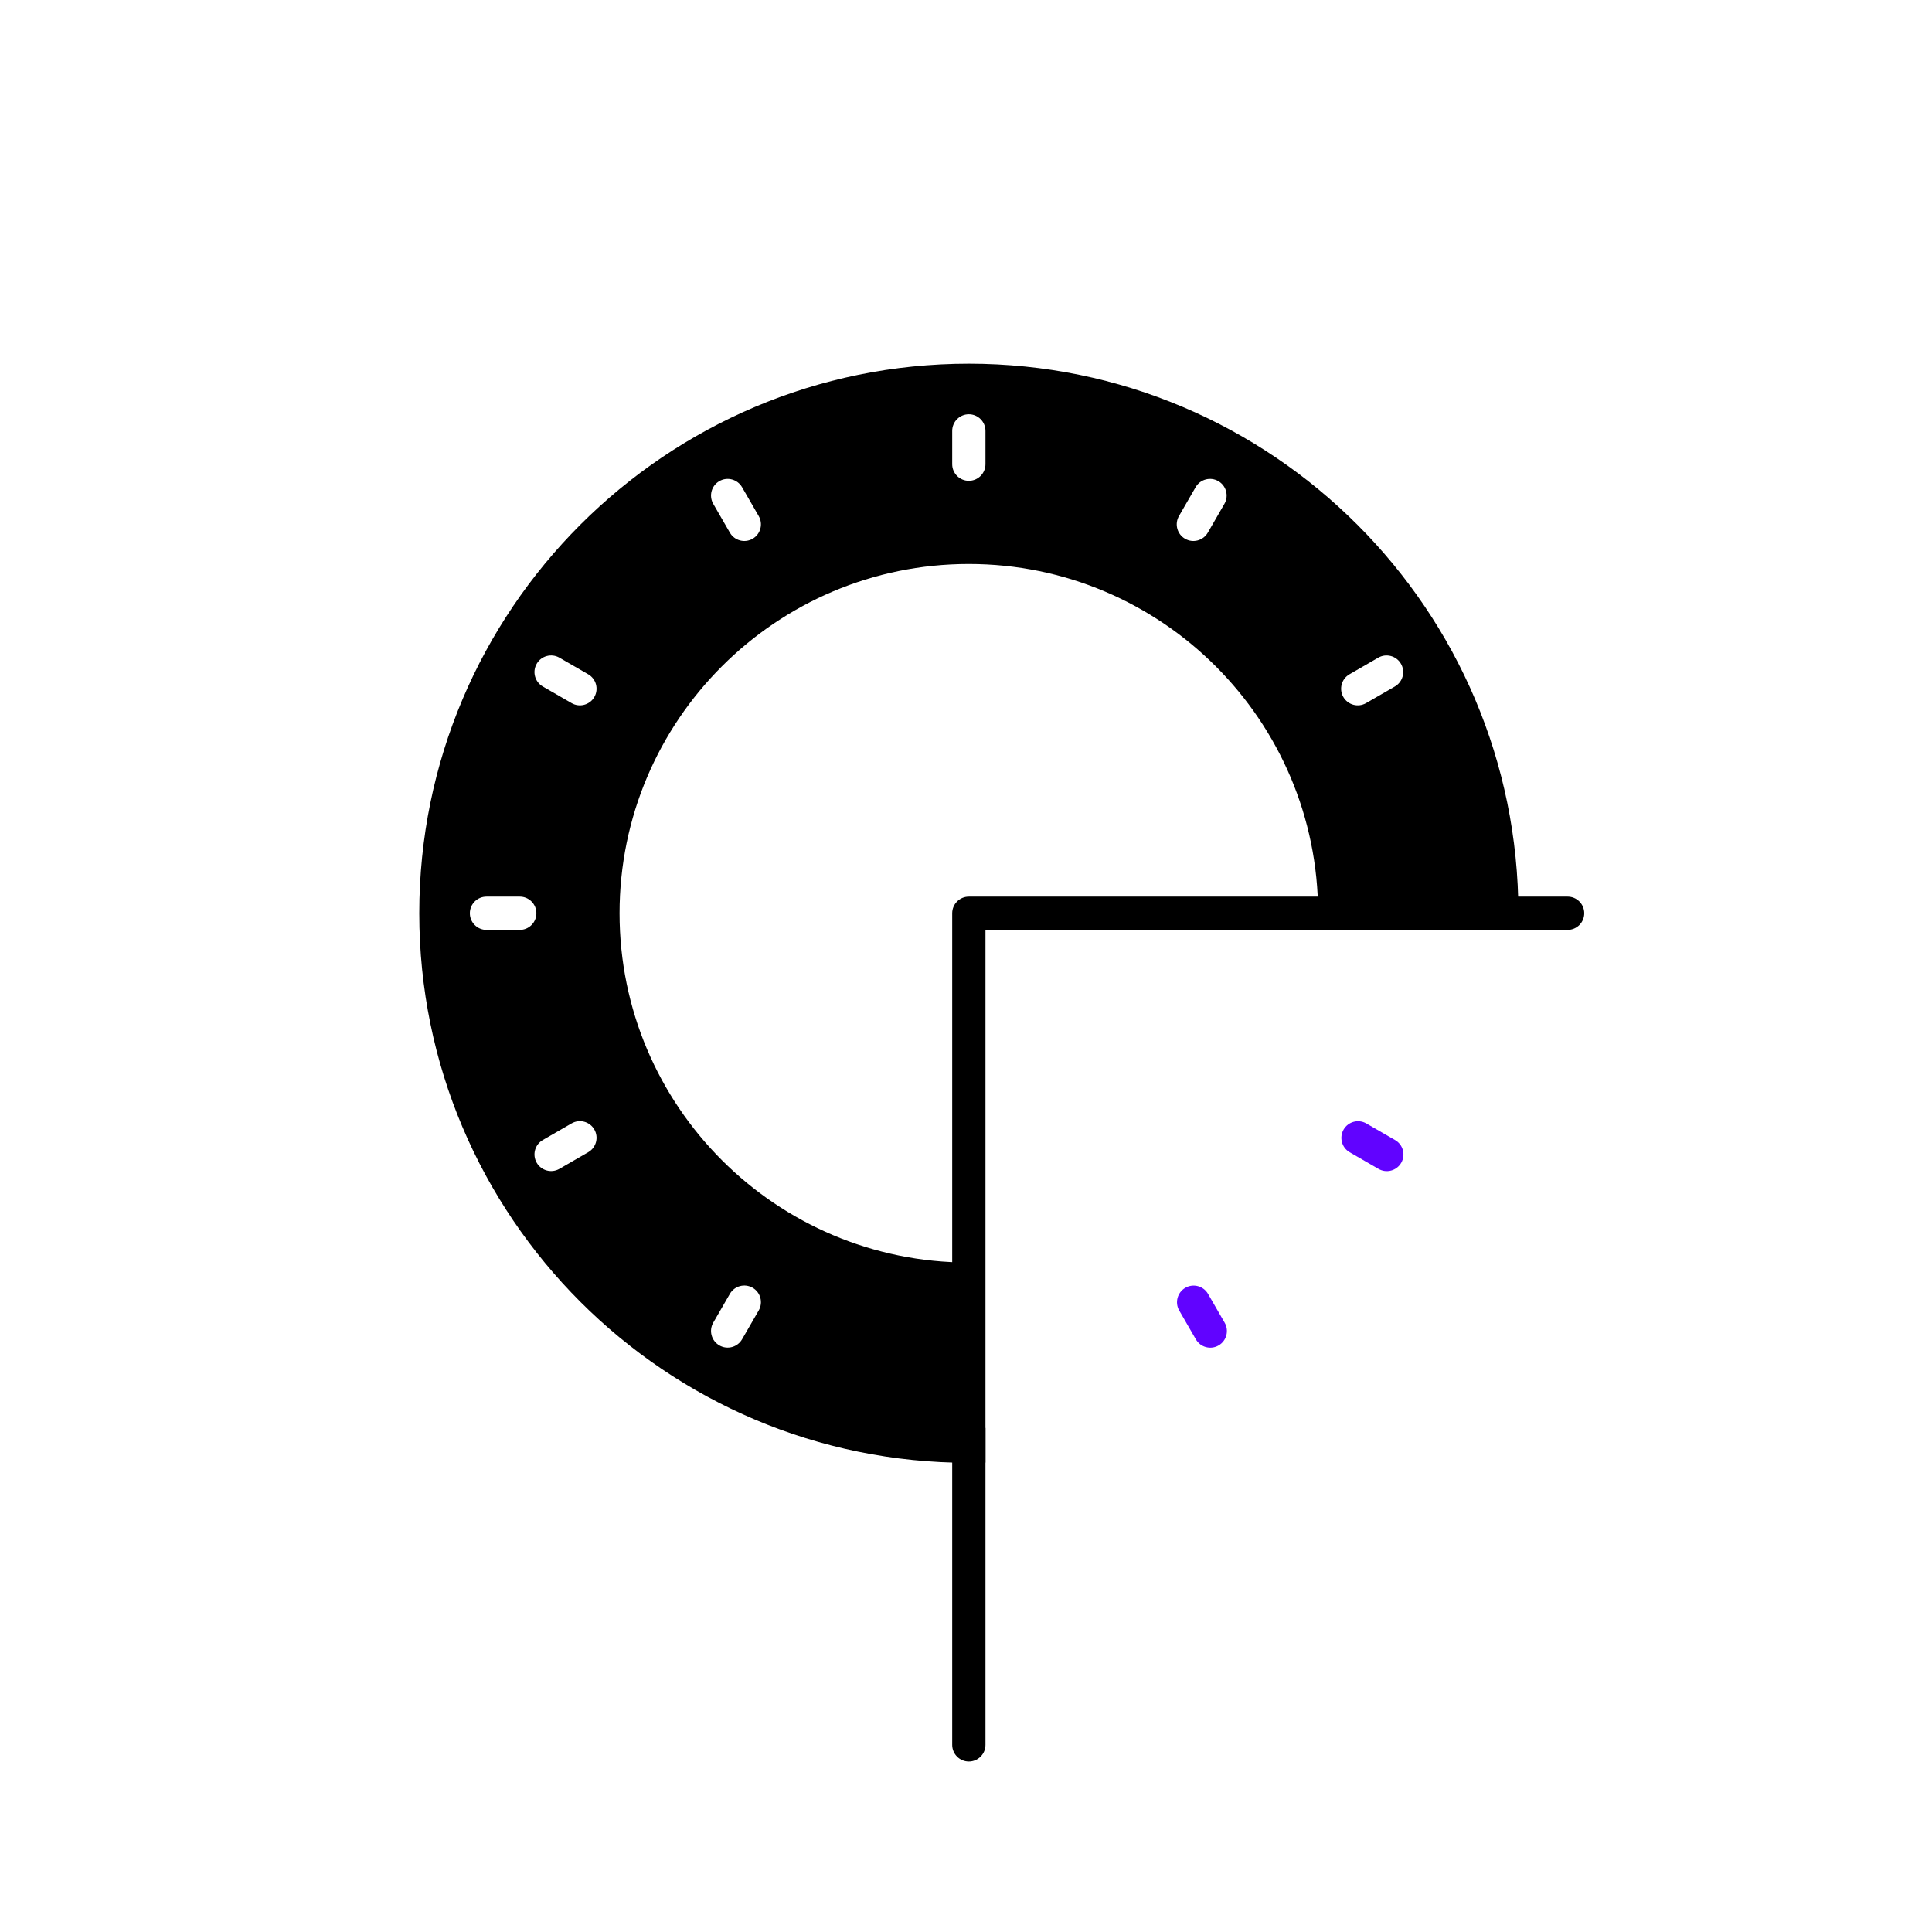
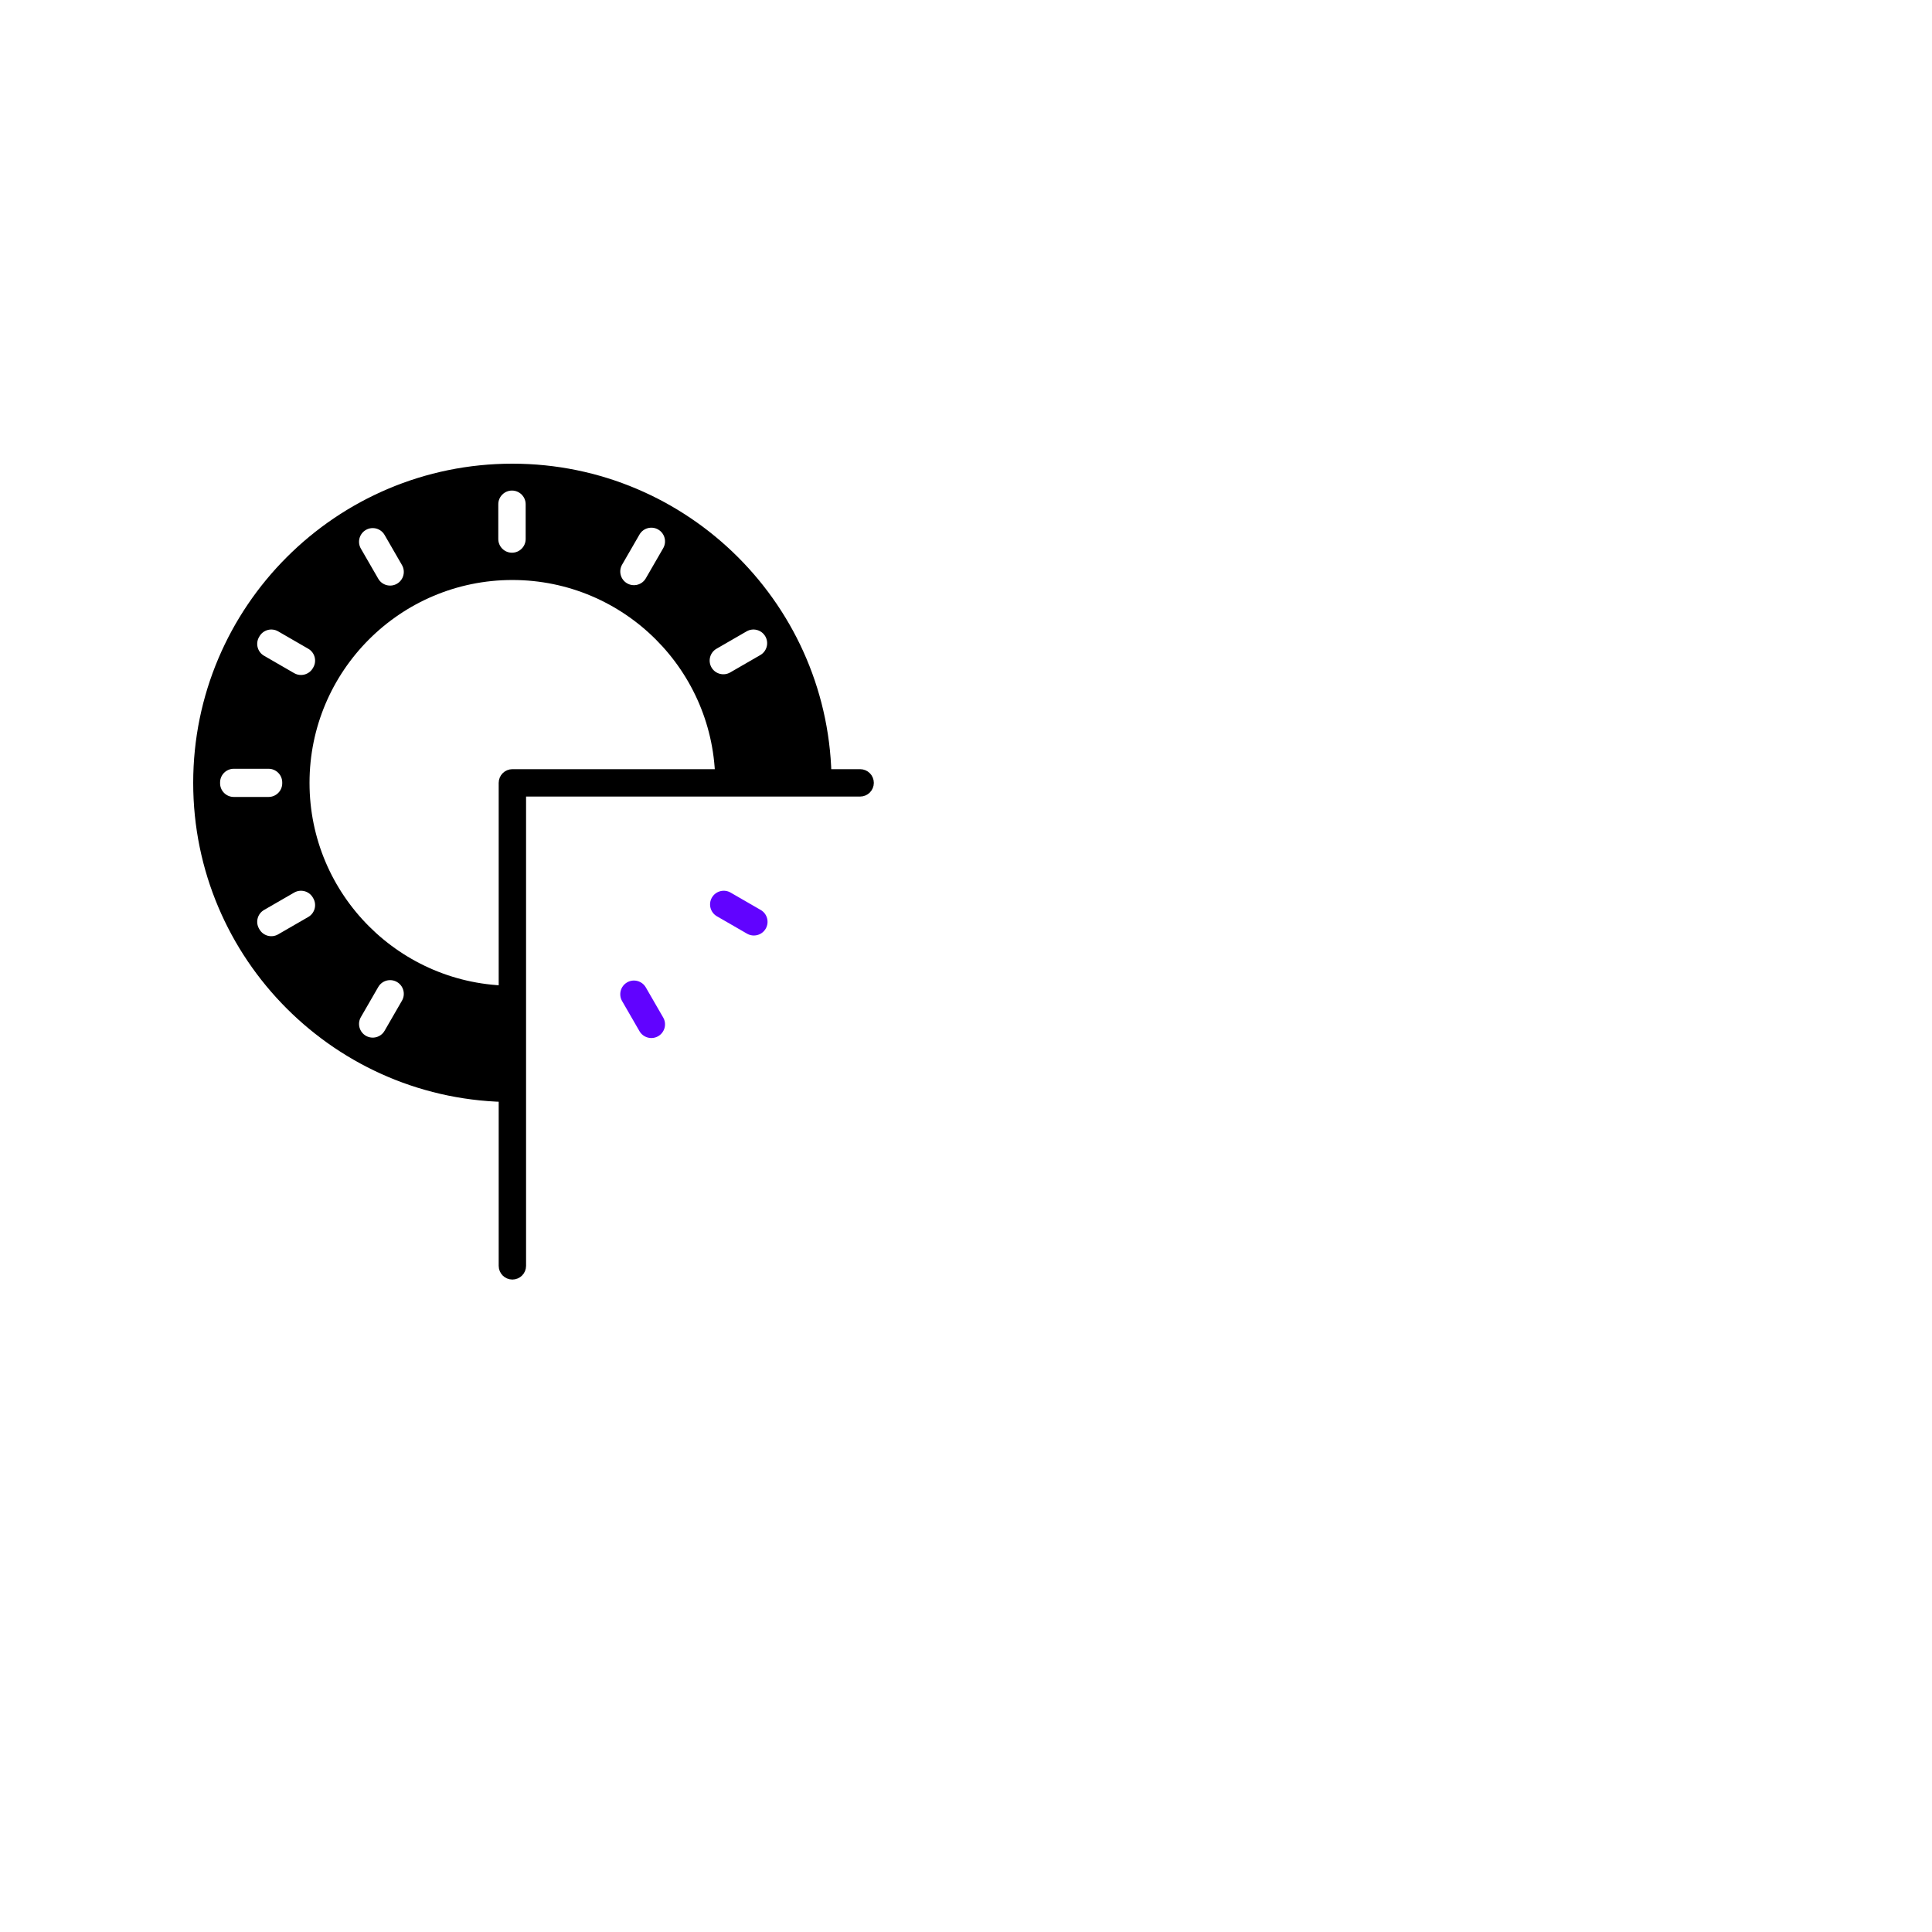
- <svg xmlns="http://www.w3.org/2000/svg" width="100%" height="100%" viewBox="0 0 1000 1000" version="1.1" xml:space="preserve" style="fill-rule:evenodd;clip-rule:evenodd;stroke-linejoin:round;stroke-miterlimit:2;">
-   <g transform="matrix(1.7218,0,0,1.7218,44.8328,-218.939)">
-     <g transform="matrix(1,0,0,1,60,1.69506)">
-       <g transform="matrix(1,0,0,1,-234.792,0)">
-         <path d="M445,565.134C443.339,565.183 441.673,565.208 440,565.208C348.819,565.208 274.792,491.181 274.792,400C274.792,308.819 348.819,234.792 440,234.792C531.181,234.792 605.208,308.819 605.208,400C605.208,401.673 605.183,403.339 605.134,405L594.712,405C594.765,403.34 594.792,401.673 594.792,400C594.792,314.568 525.432,245.208 440,245.208C354.568,245.208 285.208,314.568 285.208,400C285.208,485.432 354.568,554.792 440,554.792C441.673,554.792 443.34,554.765 445,554.712L445,565.134Z" />
-       </g>
-       <g transform="matrix(1,0,0,1,-234.792,0)">
-         <path d="M440,505L440,560C351.694,560 280,488.306 280,400C280,311.694 351.694,240 440,240C528.306,240 600,311.694 600,400L545,400C545,342.049 497.951,295 440,295C382.049,295 335,342.049 335,400C335,457.951 382.049,505 440,505ZM435,255L435,265C435,267.76 437.24,270 440,270C442.76,270 445,267.76 445,265L445,255C445,252.24 442.76,250 440,250C437.24,250 435,252.24 435,255ZM363.17,276.926L368.17,285.587C369.55,287.976 372.61,288.796 375,287.417C377.39,286.037 378.21,282.976 376.83,280.587L371.83,271.926C370.45,269.536 367.39,268.716 365,270.096C362.61,271.476 361.79,274.536 363.17,276.926ZM295,405L305,405C307.76,405 310,402.76 310,400C310,397.24 307.76,395 305,395L295,395C292.24,395 290,397.24 290,400C290,402.76 292.24,405 295,405ZM559.413,336.83L568.074,331.83C570.464,330.45 571.284,327.39 569.904,325C568.524,322.61 565.464,321.79 563.074,323.17L554.413,328.17C552.024,329.55 551.204,332.61 552.583,335C553.963,337.39 557.024,338.21 559.413,336.83ZM508.17,271.926L503.17,280.587C501.79,282.976 502.61,286.037 505,287.417C507.39,288.796 510.45,287.976 511.83,285.587L516.83,276.926C518.21,274.536 517.39,271.476 515,270.096C512.61,268.716 509.55,269.536 508.17,271.926ZM311.926,331.83L320.587,336.83C322.976,338.21 326.037,337.39 327.417,335C328.796,332.61 327.976,329.55 325.587,328.17L316.926,323.17C314.536,321.79 311.476,322.61 310.096,325C308.716,327.39 309.536,330.45 311.926,331.83ZM368.17,514.413L363.17,523.074C361.79,525.464 362.61,528.524 365,529.904C367.39,531.284 370.45,530.464 371.83,528.074L376.83,519.413C378.21,517.024 377.39,513.963 375,512.583C372.61,511.204 369.55,512.024 368.17,514.413ZM316.926,476.83L325.587,471.83C327.976,470.45 328.796,467.39 327.417,465C326.037,462.61 322.976,461.79 320.587,463.17L311.926,468.17C309.536,469.55 308.716,472.61 310.096,475C311.476,477.39 314.536,478.21 316.926,476.83Z" />
-       </g>
-       <g transform="matrix(1,0,0,1,5.20833,-5.68434e-14)">
-         <path d="M195,400C195,397.24 197.24,395 200,395L380,395C382.76,395 385,397.24 385,400C385,402.76 382.76,405 380,405L205,405L205,650C205,652.76 202.76,655 200,655C197.24,655 195,652.76 195,650L195,400Z" />
-       </g>
+ <svg xmlns="http://www.w3.org/2000/svg" width="100%" height="100%" viewBox="0 0 1000 1000" version="1.1" xml:space="preserve" style="fill-rule:evenodd;clip-rule:evenodd;stroke-linecap:round;stroke-linejoin:round;stroke-miterlimit:1.5;">
+   <g transform="matrix(1,0,0,1,60,5.20833)">
+     <g transform="matrix(1,0,0,1,-234.792,0)">
+       <path d="M445,565.134C443.339,565.183 441.673,565.208 440,565.208C348.819,565.208 274.792,491.181 274.792,400C274.792,308.819 348.819,234.792 440,234.792C531.181,234.792 605.208,308.819 605.208,400C605.208,401.673 605.183,403.339 605.134,405L594.712,405C594.765,403.34 594.792,401.673 594.792,400C594.792,314.568 525.432,245.208 440,245.208C354.568,245.208 285.208,314.568 285.208,400C285.208,485.432 354.568,554.792 440,554.792C441.673,554.792 443.34,554.765 445,554.712L445,565.134Z" />
    </g>
-     <g transform="matrix(-1,0,0,1,490.287,-3.28688)">
-       <path d="M101.926,481.83C99.536,483.21 96.476,482.39 95.096,480C93.716,477.61 94.536,474.55 96.926,473.17L105.587,468.17C107.976,466.79 111.037,467.61 112.417,470C113.796,472.39 112.976,475.45 110.587,476.83L101.926,481.83ZM153.17,519.413C154.55,517.024 157.61,516.204 160,517.583C162.39,518.963 163.21,522.024 161.83,524.413L156.83,533.074C155.45,535.464 152.39,536.284 150,534.904C147.61,533.524 146.79,530.464 148.17,528.074L153.17,519.413Z" style="fill:rgb(97,3,255);" />
+     <g transform="matrix(1,0,0,1,-234.792,0)">
+       <path d="M440,505L440,560C351.694,560 280,488.306 280,400C280,311.694 351.694,240 440,240C528.306,240 600,311.694 600,400L545,400C545,342.049 497.951,295 440,295C382.049,295 335,342.049 335,400C335,457.951 382.049,505 440,505ZM336.837,340.428C336.871,340.371 336.906,340.315 336.939,340.257C338.894,336.871 337.732,332.536 334.346,330.581L318.758,321.581C315.372,319.626 311.036,320.788 309.082,324.174C309.045,324.237 309.01,324.3 308.976,324.364C308.945,324.412 308.909,324.473 308.873,324.535C306.919,327.92 308.08,332.256 311.466,334.211L327.055,343.211C330.44,345.165 334.776,344.004 336.731,340.618C336.765,340.559 336.798,340.5 336.83,340.44L336.837,340.428ZM361.581,521.242C359.626,524.628 360.788,528.964 364.174,530.918C367.559,532.873 371.895,531.711 373.85,528.326L382.85,512.737C384.804,509.351 383.643,505.016 380.257,503.061C376.871,501.106 372.536,502.268 370.581,505.654L361.581,521.242ZM561.242,321.581L545.654,330.581C542.268,332.536 541.106,336.871 543.061,340.257C545.016,343.643 549.351,344.804 552.737,342.85L568.326,333.85C571.711,331.895 572.873,327.559 570.918,324.174C568.964,320.788 564.628,319.626 561.242,321.581ZM361.581,278.758L370.581,294.346C372.536,297.732 376.871,298.894 380.257,296.939C383.643,294.984 384.804,290.649 382.85,287.263L373.85,271.674C371.895,268.289 367.559,267.127 364.174,269.082C360.788,271.036 359.626,275.372 361.581,278.758ZM288.711,400.009C288.71,400.076 288.708,400.142 288.708,400.208C288.708,404.118 291.882,407.292 295.792,407.292L313.792,407.292C317.701,407.292 320.875,404.118 320.875,400.208C320.875,400.135 320.874,400.063 320.872,399.991C320.874,399.934 320.875,399.863 320.875,399.792C320.875,395.882 317.701,392.708 313.792,392.708L295.792,392.708C291.882,392.708 288.708,395.882 288.708,399.792C288.708,399.86 288.709,399.928 288.711,399.995L288.711,400.009ZM308.985,475.653C309.016,475.711 309.048,475.769 309.082,475.826C311.036,479.212 315.372,480.374 318.758,478.419L334.346,469.419C337.732,467.464 338.894,463.129 336.939,459.743C336.902,459.68 336.865,459.617 336.827,459.556C336.801,459.506 336.766,459.444 336.731,459.382C334.776,455.996 330.44,454.835 327.055,456.789L311.466,465.789C308.08,467.744 306.919,472.08 308.873,475.465C308.907,475.524 308.942,475.583 308.978,475.64L308.985,475.653ZM432.708,255.792L432.708,273.792C432.708,277.701 435.882,280.875 439.792,280.875C443.701,280.875 446.875,277.701 446.875,273.792L446.875,255.792C446.875,251.882 443.701,248.708 439.792,248.708C435.882,248.708 432.708,251.882 432.708,255.792ZM505.789,271.466L496.789,287.055C494.835,290.44 495.996,294.776 499.382,296.731C502.768,298.685 507.103,297.524 509.058,294.138L518.058,278.549C520.013,275.164 518.851,270.828 515.465,268.873C512.08,266.919 507.744,268.08 505.789,271.466Z" />
+     </g>
+     <g transform="matrix(1,0,0,1,5.20833,-5.68434e-14)">
+       <path d="M195,400C195,397.24 197.24,395 200,395L380,395C382.76,395 385,397.24 385,400C385,402.76 382.76,405 380,405L205,405L205,650C205,652.76 202.76,655 200,655C197.24,655 195,652.76 195,650L195,400Z" style="stroke:black;stroke-width:4.17px;" />
    </g>
  </g>
+   <g transform="matrix(1,0,0,1,40.2083,1.20833)">
+     <path d="M353.534,469.789C356.92,471.744 358.081,476.08 356.127,479.465C354.172,482.851 349.836,484.013 346.451,482.058L330.862,473.058C327.476,471.103 326.315,466.768 328.269,463.382C330.224,459.996 334.56,458.835 337.945,460.789L353.534,469.789ZM290.789,532.534L281.789,516.945C279.835,513.56 280.996,509.224 284.382,507.269C287.768,505.315 292.103,506.476 294.058,509.862L303.058,525.451C305.013,528.836 303.851,533.172 300.465,535.127C297.08,537.081 292.744,535.92 290.789,532.534Z" style="fill:rgb(97,3,255);" />
+   </g>
</svg>
